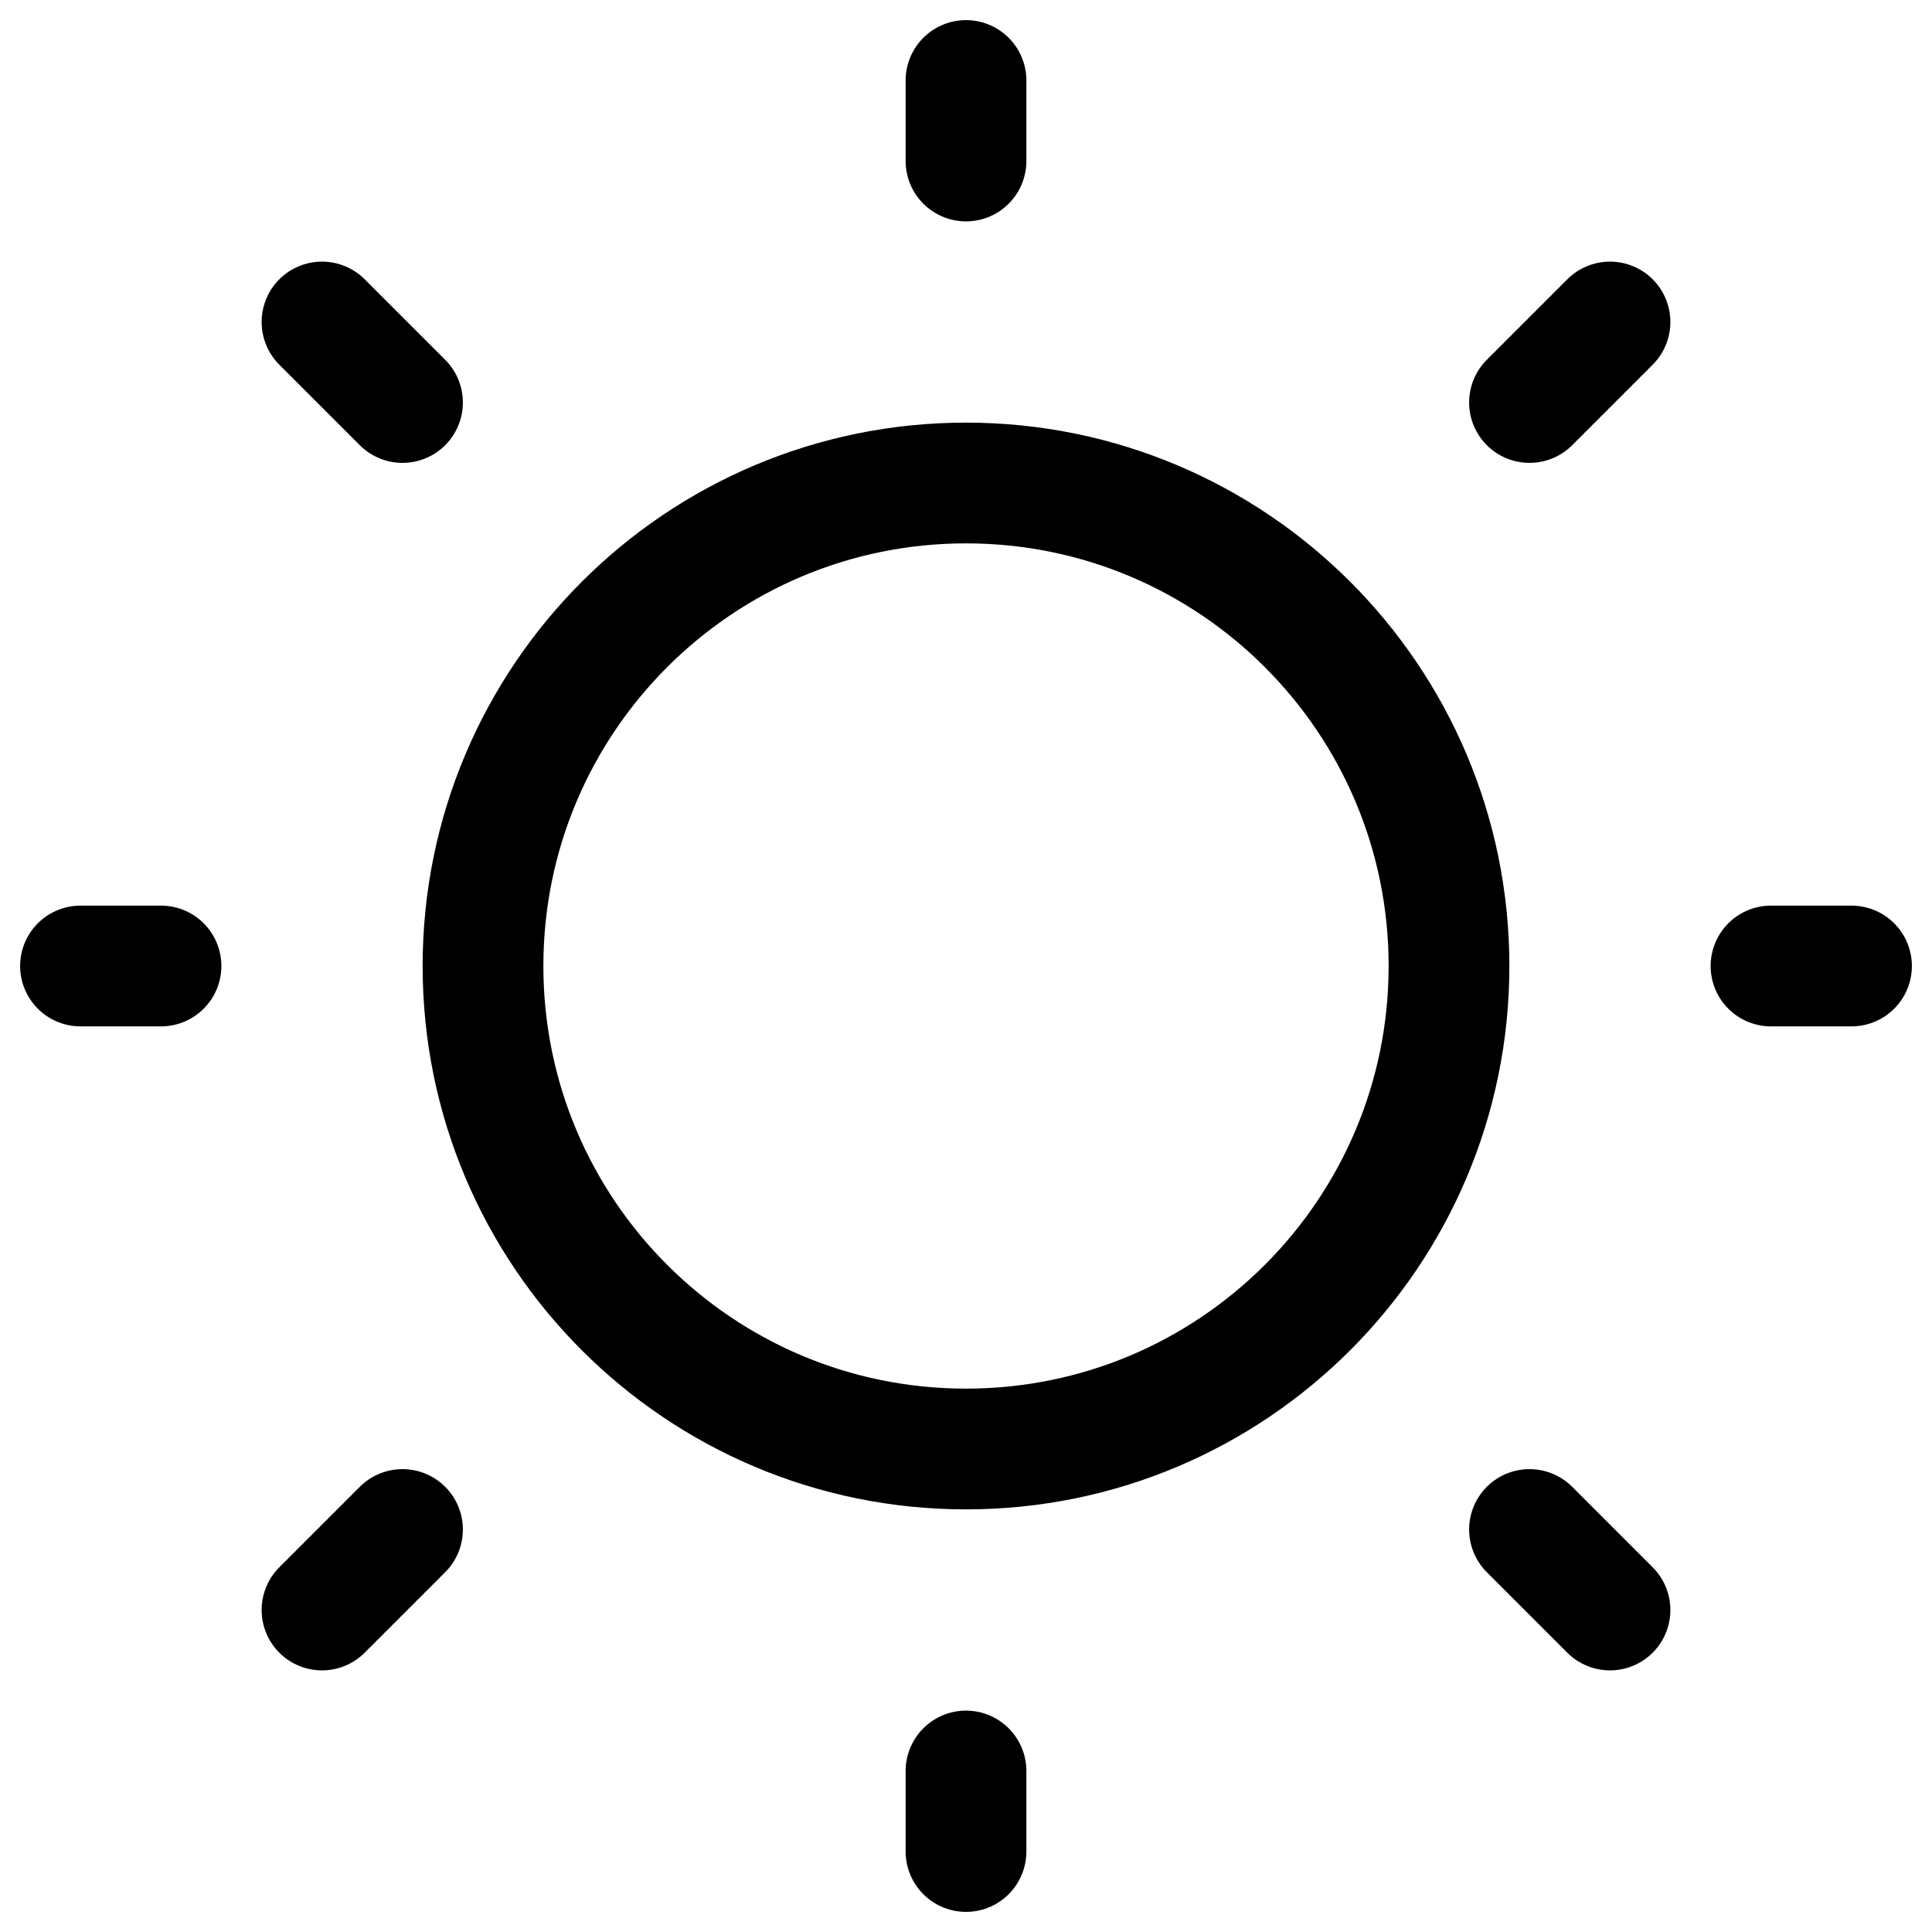
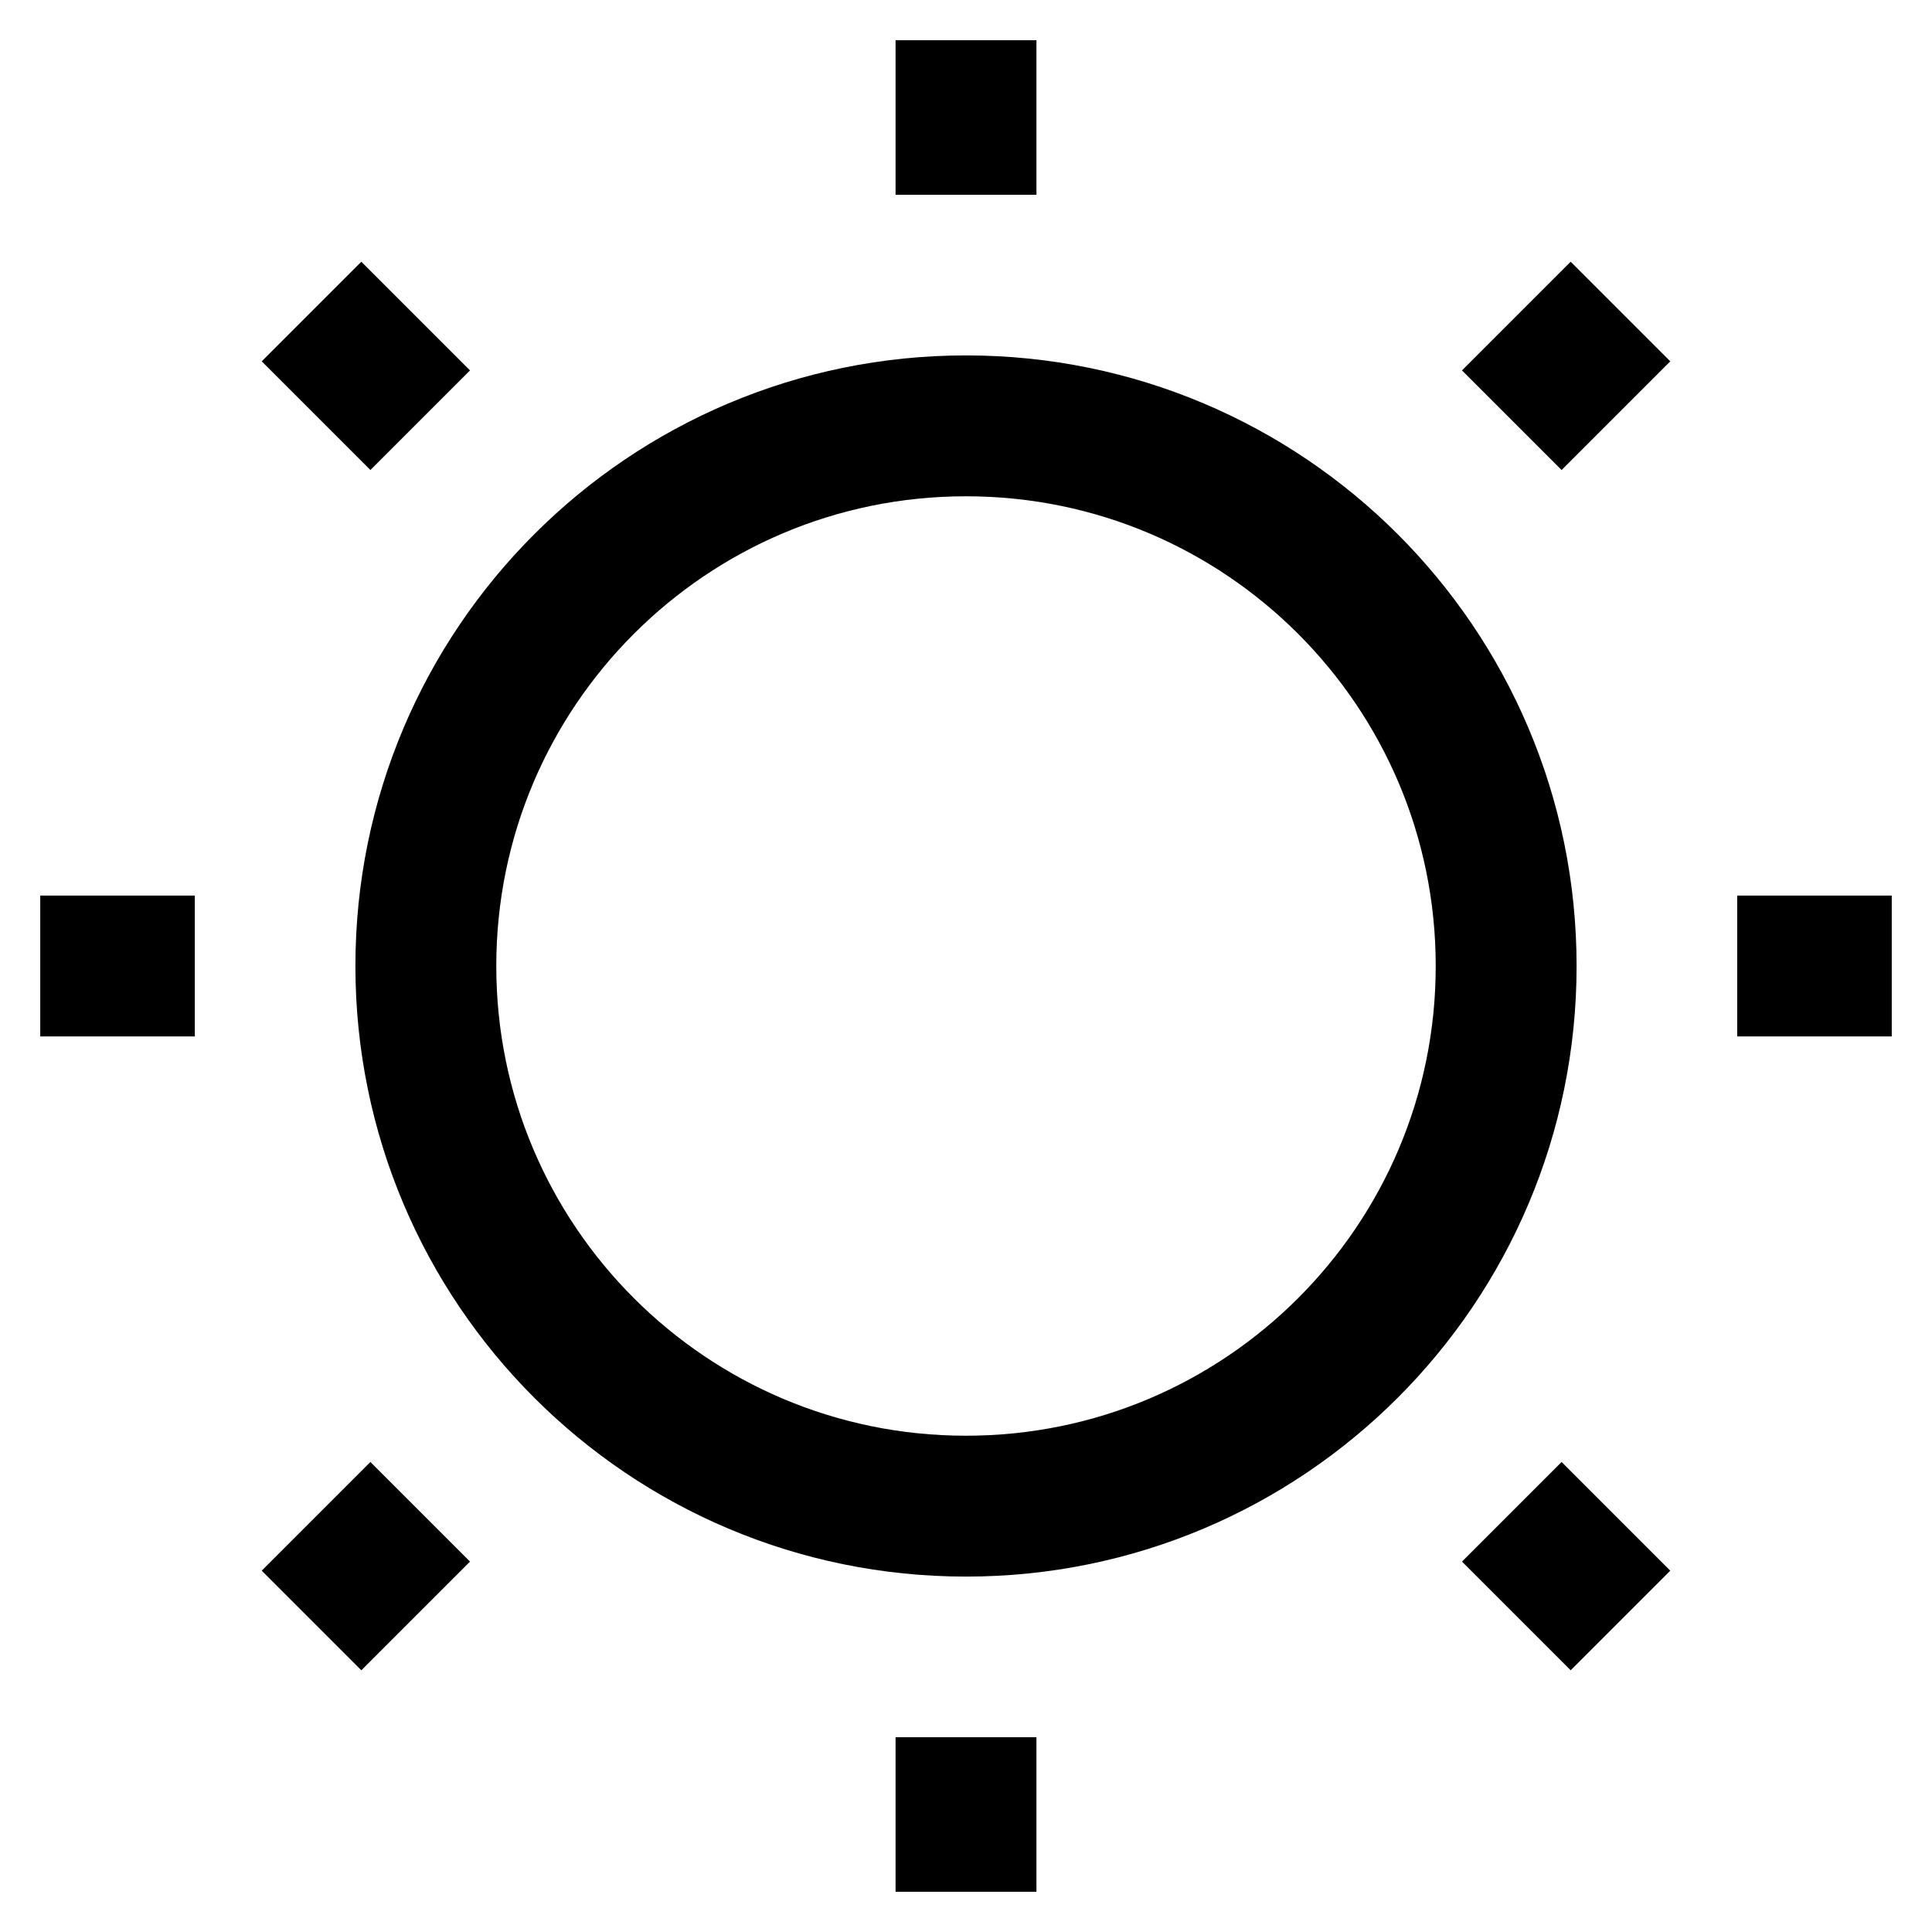
- <svg xmlns="http://www.w3.org/2000/svg" width="24" height="24" stroke-width="1.5" viewBox="0 0 24 24" fill="none" color="#000">
-   <path d="M12 18a6 6 0 1 0 0-12 6 6 0 0 0 0 12zm10-6h1M12 2V1m0 22v-1m8-2-1-1m1-15-1 1M4 20l1-1M4 4l1 1m-4 7h1" stroke="#000" stroke-linecap="round" stroke-linejoin="round" />
+ <svg xmlns="http://www.w3.org/2000/svg" viewBox="0 0 24 24" stroke-width="1.75" width="24" height="24" color="currentColor">
+   <defs>
+     <style>
+       .sun-svg {
+         fill: none;
+         stroke: currentColor;
+         stroke-miterlimit: 10
+       }
+     </style>
+   </defs>
+   <path class="sun-svg" d="M12 .5v1.92m0 19.16v1.92M23.5 12h-1.92M2.42 12H.5M12 .5v1.92m0 19.16v1.92M23.5 12h-1.92M2.42 12H.5m19.63-8.13-1.35 1.35M5.22 18.78l-1.35 1.35m16.26 0-1.35-1.35M5.22 5.22 3.87 3.87m16.26 0-1.35 1.35M5.22 18.78l-1.35 1.35m16.26 0-1.35-1.35M5.22 5.22 3.87 3.87" />
+   <circle class="sun-svg" cx="12" cy="12" r="6.71" />
</svg>
